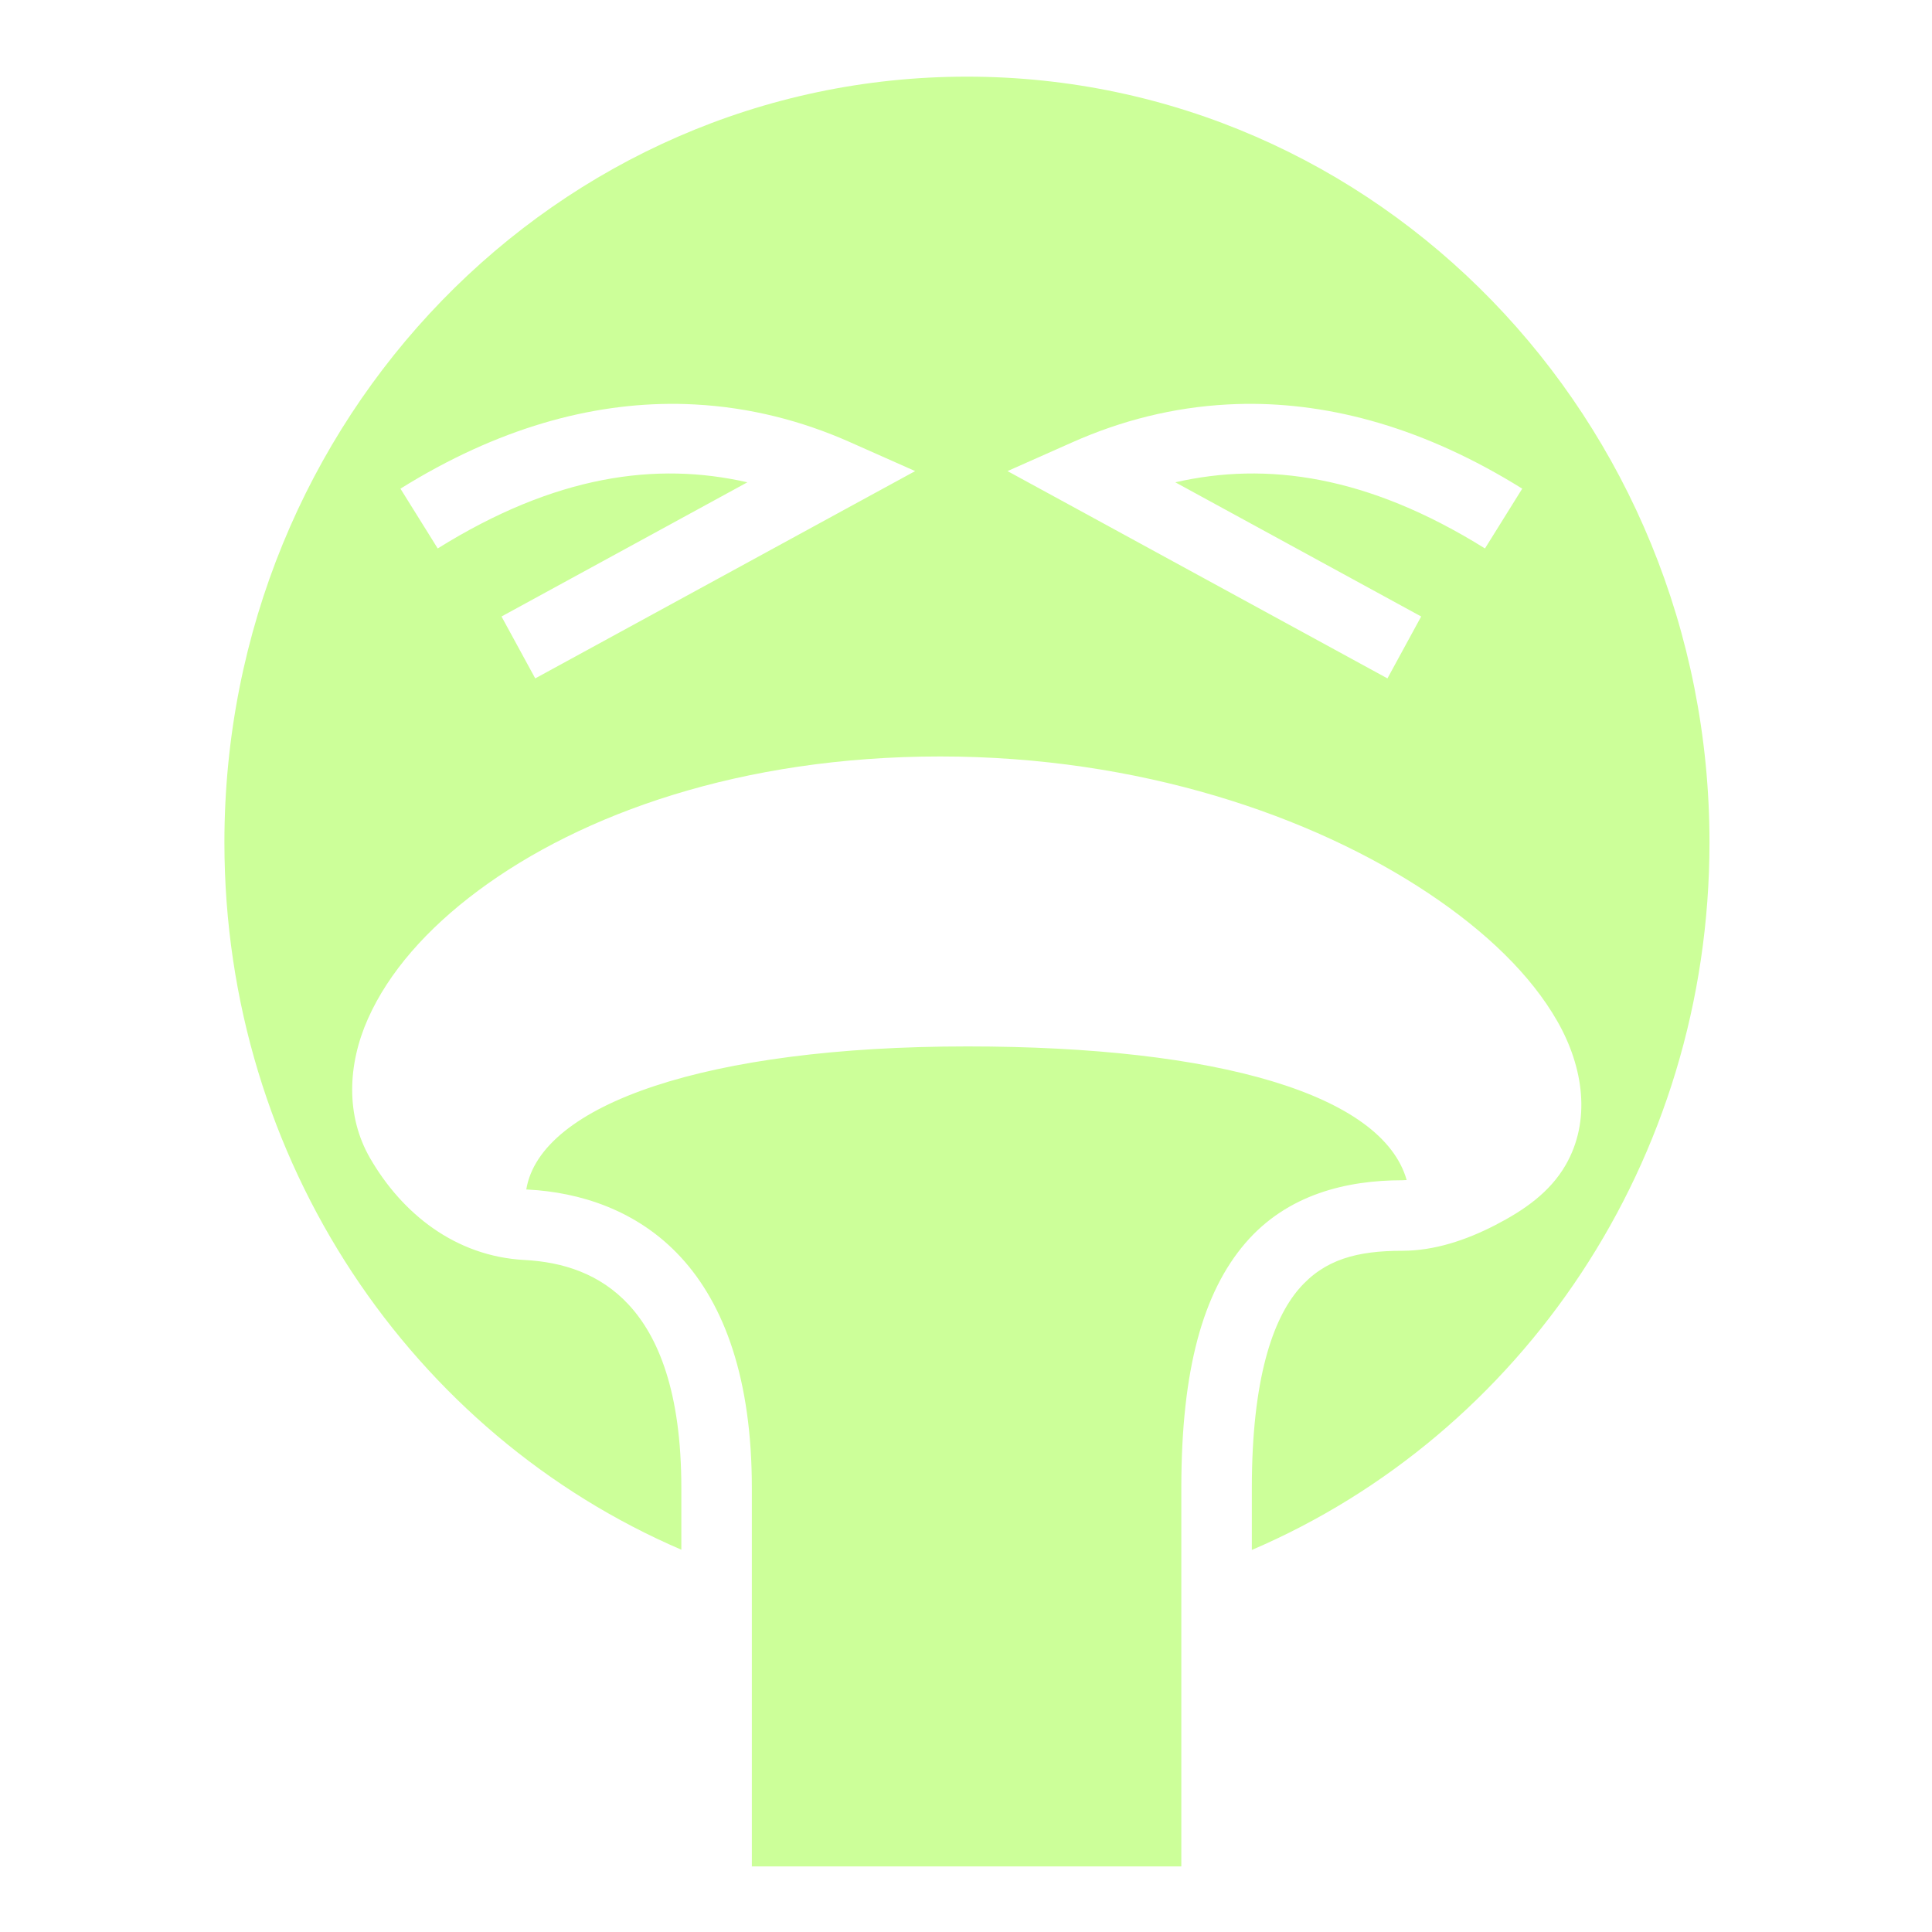
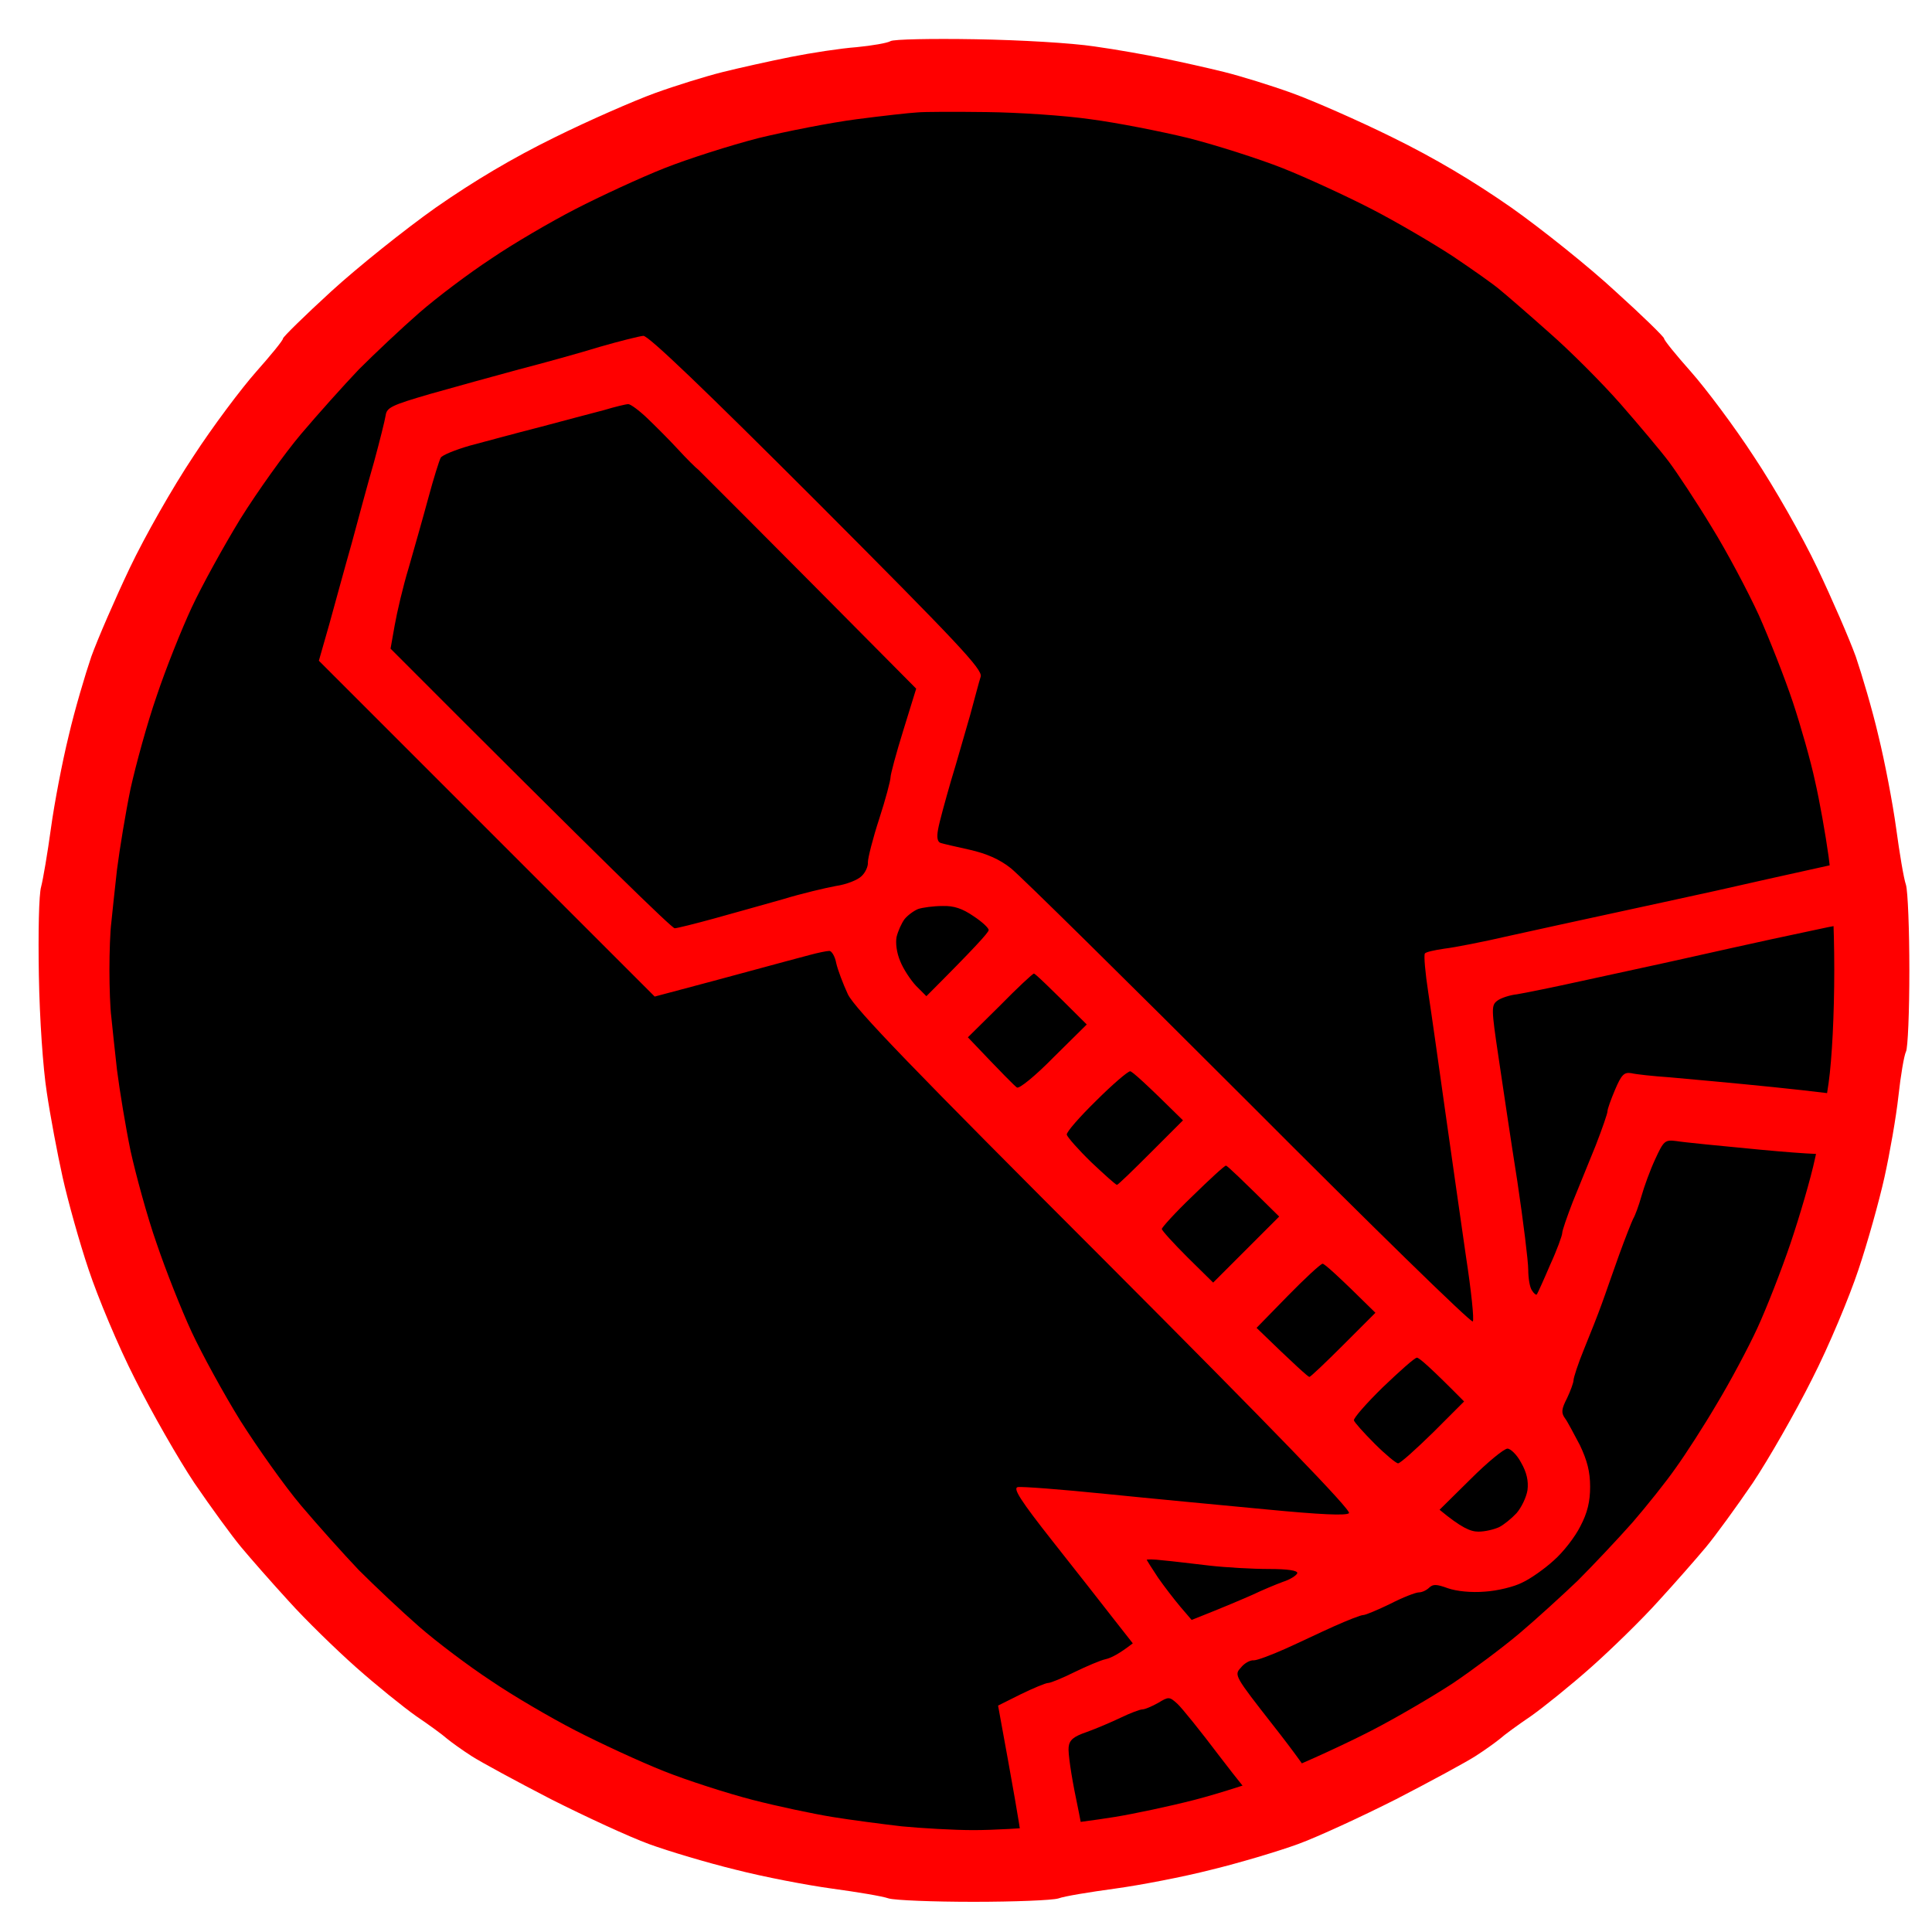
- <svg xmlns="http://www.w3.org/2000/svg" id="icon" viewBox="0 0 512 512" width="512" height="512" fill="#ccff99" fill-opacity="1">
-   <g transform="translate(0,0)" style="touch-action: none;">
-     <path d="M256.25 20.313c-108.64 0-196.78 90.592-196.78 202.937 0 84.615 49.994 156.904 121.093 187.438v-16.375c0-25.638-6.2-40.132-13.875-48.47-7.675-8.336-17.567-11.4-27.72-11.937-18.252-.97-32.4-12.266-40.905-27-6.47-11.205-5.975-24.767-.532-36.97 5.444-12.2 15.49-23.71 29.19-33.905 27.394-20.39 69.79-35.56 122.436-35.56 52.702 0 98.475 15.648 129.344 36.218 15.435 10.284 27.24 21.746 34.22 33.968 6.976 12.222 8.93 26.41 2.186 38.094-4.19 7.257-11.026 11.988-18.687 15.938-7.663 3.95-16.085 6.78-24.595 6.78-11.865 0-20.63 2.214-27.438 10.157s-12.437 23.63-12.437 52.688v16.437c71.195-30.488 121.28-102.814 121.28-187.5 0-112.347-88.14-202.938-196.78-202.938zm-76.656 86.718c1.53.02 3.05.078 4.562.157 14.525.766 28.29 4.3 41.063 9.97l17.31 7.687-16.624 9.062-84.062 45.875-8.938-16.405 65.156-35.563c-24.195-5.513-50.92-1.877-82.062 17.532l-9.875-15.844c25.778-16.066 50.528-22.75 73.47-22.47zm150.312 0c22.944-.28 47.722 6.404 73.5 22.47l-9.875 15.844c-31.14-19.41-57.865-23.045-82.06-17.53l65.155 35.56-8.938 16.407-84.062-45.874L267 124.844l17.313-7.688c12.772-5.67 26.506-9.203 41.03-9.97 1.514-.078 3.034-.136 4.563-.155zm-73.594 170.282c-68.947 0-113.104 15.367-116.843 37.907l.5.03c13.487.714 28.843 5.31 40.468 17.938 11.624 12.627 18.812 32.418 18.812 61.125v100.312h113.813V394.312c0-31.4 5.766-51.81 16.937-64.843 11.17-13.034 27.003-16.69 41.625-16.69.352 0 .76-.03 1.156-.06-6.417-22.614-49.872-35.408-116.467-35.408z" />
+ <svg xmlns="http://www.w3.org/2000/svg" version="1.2" viewBox="0 0 512 512" width="512" height="512">
+   <style>
+ 		.s0 { fill: #000000 } 
+ 		.s1 { opacity: .1;fill: #000000 } 
+ 		.s2 { opacity: .2;fill: #000000 } 
+ 		.s3 { fill: #ff0000 } 
+ 	</style>
+   <g id="Back">
+     <path id="Path 0" class="s0" d="m261 23.7c8 0.1 19 0.7 24.5 1.4c5.5 0.6 18.6 3.4 29 6.1c10.4 2.6 24.2 6.9 30.5 9.4c6.3 2.5 15.6 6.6 20.5 9.1c4.9 2.5 12.6 6.9 17 9.7c4.4 2.8 12.3 8.3 17.5 12.2c5.2 4 12.9 10.3 17 14c4.1 3.8 10.9 10.7 15 15.4c4.1 4.7 10.5 12.3 14.1 17c3.6 4.7 9.6 13.7 13.4 20c3.7 6.3 8.2 14.7 10 18.5c1.8 3.8 4.3 9.7 5.5 13c1.2 3.3 4 11.2 6.2 17.5c2.1 6.3 4.7 15.1 5.8 19.5c1 4.4 2.6 13.2 3.5 19.5c1 7.4 1.6 18.5 1.6 31c0 12.5-0.6 23.6-1.6 31c-0.9 6.3-2.5 15.1-3.5 19.5c-1 4.4-4.2 14.8-7 23c-2.9 8.3-7.9 20.5-11.1 27.3c-3.2 6.7-8.9 17-12.5 23c-3.6 5.9-8 12.3-9.8 14.2c-1.9 1.9-5 5.8-7 8.5c-2.1 2.8-8.8 10.1-14.9 16.4c-6.2 6.2-15 14.3-19.7 18c-4.7 3.6-9.3 7.4-10.2 8.4c-1 0.9-4.4 3.3-7.6 5.4c-3.1 2-7.7 4.8-10.2 6.3c-2.5 1.4-10.5 5.4-17.8 8.8c-7.2 3.4-16.2 7.3-20 8.7c-3.7 1.4-13.7 4.6-22.2 7c-10 2.8-20.1 5-28.5 6c-7.1 0.8-14.8 1.7-17 2c-2.2 0.3-8.3 0.5-13.5 0.5c-5.2 0-11.5-0.2-14-0.5c-2.5-0.3-10.1-1.3-17-2.1c-6.9-0.8-17.2-2.9-23-4.5c-5.8-1.7-13.9-4.1-18-5.4c-4.1-1.3-9.8-3.2-12.5-4.2c-2.8-0.9-12-5.2-20.5-9.4c-8.5-4.2-18.9-9.8-23-12.5c-4.1-2.7-8.2-5.5-9-6.4c-0.9-0.8-6.1-5.1-11.5-9.5c-5.5-4.4-13.8-11.8-18.3-16.5c-4.6-4.7-11.3-12.3-14.9-17c-3.7-4.7-7.9-9.9-9.4-11.5c-1.5-1.6-5.3-7.3-8.4-12.5c-3.2-5.2-8.4-14.9-11.5-21.5c-3.2-6.6-7.7-17.6-10-24.5c-2.2-6.9-5.6-18.6-7.4-26c-1.9-7.4-3.9-18-4.5-23.5c-0.6-5.5-1.4-11.8-1.6-14c-0.3-2.2-0.5-7.8-0.5-12.5c0-4.7 0.2-10.3 0.5-12.5c0.2-2.2 0.9-8.5 1.6-14c0.6-5.5 3-17.7 5.4-27c2.4-9.3 6.4-22.6 8.9-29.5c2.5-6.9 7.7-18.3 11.4-25.5c3.8-7.2 9-16.2 11.7-20c2.6-3.8 7.7-10.8 11.3-15.5c3.6-4.7 12.2-14.1 19.1-21c6.9-6.9 17.1-15.9 22.6-20c5.5-4.1 12.7-9.3 16-11.4c3.3-2.1 10.3-6.2 15.5-9c5.2-2.8 11.5-5.9 14-6.9c2.5-1 9.2-3.6 15-5.8c5.8-2.2 18.4-6 28-8.4c9.6-2.4 21.8-4.8 27-5.4c5.2-0.6 10.8-1.2 12.5-1.4c1.7-0.1 9.5-0.1 17.5 0z" />
+     <path id="Path 1" class="s1" d="m258 23.4c5.8 0 8 0.1 5 0.3c-3 0.2-7.8 0.2-10.5 0c-2.8-0.2-0.3-0.3 5.5-0.3zm-235.3 230.1c0.2 2.2 0.2 5.6 0 7.5c-0.2 1.9-0.4 0.1-0.4-4c0-4.1 0.2-5.7 0.4-3.5z" />
+     <path id="Path 2" class="s2" d="m492.7 252c0.2 2.5 0.2 6.8 0 9.5c-0.2 2.8-0.3 0.7-0.3-4.5c0-5.2 0.1-7.5 0.3-5zm-234.7 239.3c4.7 0 6.5 0.2 4 0.4c-2.5 0.2-6.3 0.2-8.5 0c-2.2-0.2-0.2-0.4 4.5-0.4z" />
+   </g>
+   <path id="Border" fill-rule="evenodd" class="s3" d="m258.5 10.4c12.1 0.2 25.5 1 31.5 1.9c5.8 0.8 14.1 2.3 18.5 3.2c4.4 0.9 11.6 2.5 16 3.6c4.4 1.1 12.5 3.6 18 5.6c5.5 2 17.4 7.2 26.5 11.7c11.2 5.5 21.3 11.5 31.5 18.6c8.2 5.8 20.7 15.8 27.7 22.3c7.1 6.4 12.8 12 12.8 12.4c0 0.5 3.2 4.4 7.1 8.8c3.9 4.4 11.5 14.5 16.7 22.5c5.4 8.1 12.8 21.1 16.8 29.5c3.9 8.2 8.5 18.8 10.2 23.5c1.6 4.7 4.4 14.1 6 21c1.7 6.9 3.8 17.9 4.7 24.5c0.9 6.6 2 13.3 2.6 15c0.5 1.7 0.9 11.9 0.9 22.7c0 10.9-0.4 20.6-0.9 21.5c-0.5 1-1.4 6.3-2 11.8c-0.6 5.5-2.3 15.2-3.7 21.5c-1.4 6.3-4.5 17.4-6.9 24.5c-2.4 7.2-7.8 20.2-12.3 29c-4.4 8.8-11.5 21.2-15.7 27.5c-4.3 6.3-9.9 14-12.4 17c-2.5 3-8.2 9.5-12.6 14.3c-4.4 4.9-12.4 12.7-17.8 17.5c-5.4 4.8-12.6 10.6-16 13c-3.4 2.3-7.1 5-8.2 6c-1.1 0.9-4 3-6.5 4.6c-2.5 1.6-11.9 6.7-21 11.4c-9.1 4.6-20.8 10-26 11.9c-5.2 1.9-15.6 5-23 6.8c-7.4 1.9-18.9 4.1-25.5 5c-6.6 0.9-13.4 2-15 2.6c-1.6 0.5-11.8 0.9-22.5 0.9c-10.7 0-20.8-0.4-22.5-0.9c-1.7-0.6-8.4-1.7-15-2.6c-6.6-0.9-18.1-3.1-25.5-5c-7.4-1.8-17.8-4.9-23-6.8c-5.2-1.9-16.9-7.3-26-11.9c-9.1-4.7-18.5-9.8-21-11.4c-2.5-1.6-5.4-3.7-6.5-4.6c-1.1-1-4.8-3.7-8.2-6c-3.4-2.4-10.6-8.2-16-13c-5.4-4.8-13.4-12.6-17.8-17.5c-4.4-4.8-10.1-11.3-12.6-14.3c-2.5-3-8.1-10.7-12.4-17c-4.2-6.3-11.3-18.7-15.7-27.5c-4.5-8.8-9.9-21.8-12.3-29c-2.4-7.1-5.5-18.2-6.9-24.5c-1.4-6.3-3.3-16.4-4.2-22.5c-1-6.4-1.9-19.4-2.1-31c-0.2-11.4 0-21.5 0.6-23.5c0.5-1.9 1.7-8.9 2.6-15.5c0.9-6.6 3-17.6 4.7-24.5c1.6-6.9 4.4-16.3 6-21c1.7-4.7 6.3-15.3 10.2-23.5c4-8.4 11.4-21.4 16.8-29.5c5.2-8 12.8-18.1 16.7-22.5c3.9-4.4 7.1-8.3 7.1-8.8c0-0.4 5.7-6 12.8-12.5c7-6.4 19.5-16.4 27.7-22.2c10.2-7.1 20.3-13.1 31.5-18.6c9.1-4.5 21-9.7 26.5-11.7c5.5-2 13.6-4.5 18-5.6c4.4-1.1 12.5-2.9 18-4c5.5-1.1 13.4-2.3 17.5-2.6c4.1-0.4 8.2-1.1 9-1.6c0.8-0.5 10.9-0.7 22.5-0.5zm-31.5 21.2c-6.9 0.9-18.6 3.2-26 5c-7.4 1.9-18.7 5.5-25 8c-6.3 2.5-16.9 7.4-23.5 10.8c-6.6 3.4-16.7 9.3-22.4 13.2c-5.8 3.8-14.3 10.2-19 14.3c-4.7 4.1-11.9 10.9-16 15c-4 4.2-10.9 11.9-15.3 17.1c-4.4 5.2-11.6 15.3-16.1 22.5c-4.4 7.2-10.2 17.7-12.9 23.5c-2.7 5.8-6.9 16.3-9.3 23.5c-2.5 7.2-5.5 18.2-6.9 24.5c-1.3 6.3-2.9 16-3.6 21.5c-0.6 5.5-1.3 11.8-1.5 14c-0.3 2.2-0.5 7.8-0.5 12.5c0 4.7 0.2 10.3 0.5 12.5c0.2 2.2 0.9 8.5 1.5 14c0.7 5.5 2.3 15.2 3.6 21.5c1.4 6.3 4.4 17.4 6.9 24.5c2.4 7.1 6.6 17.7 9.3 23.5c2.7 5.8 8.5 16.4 12.9 23.5c4.5 7.1 11.7 17.3 16.1 22.5c4.4 5.2 11.3 12.9 15.3 17.1c4.1 4.1 11.3 10.9 16 15c4.7 4.1 13.2 10.5 19 14.3c5.7 3.9 15.8 9.8 22.4 13.2c6.6 3.4 17.2 8.3 23.5 10.8c6.3 2.5 16.9 5.9 23.5 7.6c6.6 1.7 16.1 3.7 21 4.5c4.9 0.8 13.3 1.9 18.5 2.5c5.2 0.5 13.8 1 19 1c5.2 0 13.8-0.5 19-1c5.2-0.6 13.6-1.7 18.5-2.5c4.9-0.8 14.4-2.8 21-4.5c6.6-1.7 17.2-5.1 23.5-7.6c6.3-2.5 16.9-7.4 23.5-10.8c6.6-3.4 16.3-9.1 21.5-12.5c5.2-3.5 13.1-9.4 17.5-13.1c4.4-3.7 11.4-10.1 15.6-14.1c4.1-4.1 10.6-11 14.5-15.4c3.8-4.4 9-10.9 11.5-14.5c2.6-3.6 7.5-11.2 10.9-17c3.5-5.8 8.3-14.8 10.7-20c2.4-5.2 6.4-15.4 8.8-22.5c2.4-7.1 5.4-17.3 6.5-22.5c1.2-5.2 2.8-14.2 3.6-20c0.9-6.4 1.5-18.1 1.5-30c0-11.9-0.6-23.6-1.5-30c-0.8-5.8-2.4-14.8-3.6-20c-1.1-5.2-3.8-14.7-5.9-21c-2.1-6.3-6.2-16.7-9-23c-2.9-6.3-8.5-16.9-12.6-23.5c-4-6.6-9.1-14.3-11.2-17.1c-2.1-2.8-7.9-9.7-12.8-15.3c-4.9-5.6-13.5-14.2-19-19c-5.5-4.9-11.4-10-13-11.3c-1.6-1.4-7.3-5.4-12.5-8.9c-5.2-3.4-14.9-9.1-21.5-12.5c-6.6-3.4-17.2-8.3-23.5-10.8c-6.3-2.5-17.6-6.1-25-8c-7.4-1.8-19.1-4.1-26-5c-6.9-1-19.2-1.8-27.5-1.9c-8.2-0.1-16.6-0.1-18.5 0.1c-1.9 0.1-9.1 0.9-16 1.8z" />
+   <g id="2">
+ 	</g>
+   <g id="3">
+     <path id="diseased" fill-rule="evenodd" class="s3" d="m170.5 89c1.4 0 16.2 14.2 46 44c37.4 37.5 43.9 44.4 43.4 46.3c-0.4 1.2-1.6 5.8-2.8 10.2c-1.3 4.4-3.5 12.3-5.1 17.5c-1.5 5.2-3.1 11-3.4 12.8q-0.6 3.2 0.7 3.6c0.6 0.2 4.1 1 7.7 1.8c4.4 1 7.9 2.5 10.9 4.9c2.4 1.9 30.7 29.8 63 62.1c32.2 32.3 58.9 58.4 59.4 58c0.4-0.4-0.4-8.1-1.8-17.2c-1.3-9.1-3.8-26.4-5.5-38.5c-1.7-12.1-3.7-26.3-4.5-31.5c-0.8-5.2-1.2-9.8-0.9-10.3c0.2-0.4 2.5-0.9 5.2-1.3c2.6-0.3 10.3-1.8 17.2-3.4c6.9-1.5 19-4.2 27-5.9c8-1.7 20.6-4.5 28-6.1c7.4-1.7 18.2-4.1 34.5-7.7l1.2 2.1c0.7 1.1 1.2 4.7 1.3 7.9c0 3.7-0.4 5.8-1.2 6.1c-0.7 0.2-3.5 0.8-6.3 1.3c-2.7 0.6-9.5 2-15 3.2c-5.5 1.2-15.9 3.5-23 5.1c-7.1 1.6-19.3 4.2-27 5.9c-7.7 1.7-15.6 3.3-17.5 3.6c-1.9 0.2-4.3 1-5.2 1.7c-1.6 1.2-1.6 2.1 0.3 14.8c1.1 7.4 3.3 22.3 5 33c1.6 10.7 2.9 21.3 2.9 23.5c0 2.2 0.4 4.7 1 5.5c0.5 0.8 1.1 1.3 1.3 1c0.2-0.3 1.8-3.8 3.5-7.8c1.8-3.9 3.2-7.8 3.2-8.4c0-0.7 1.3-4.4 2.8-8.3c1.6-3.9 4.3-10.6 6.1-15c1.7-4.4 3.1-8.4 3.1-9c0-0.6 0.9-3.1 2-5.7c1.7-4 2.4-4.7 4.3-4.4c1.2 0.3 5.8 0.8 10.2 1.1c4.4 0.4 16.8 1.5 27.5 2.6c10.7 1.1 19.7 2.2 20 2.5c0.3 0.3-0.1 3.5-0.7 7.2c-0.7 3.7-1.7 7.1-2.3 7.7c-0.7 0.7-7.4 0.4-20.3-0.8c-10.6-1-20.7-2-22.4-2.3c-3.1-0.4-3.4-0.1-5.7 4.9c-1.3 2.8-2.9 7.2-3.6 9.7c-0.7 2.5-1.7 5.2-2.2 6c-0.4 0.8-2.1 5.1-3.7 9.5c-1.6 4.4-3.6 10.3-4.6 13c-1 2.8-3.1 8.1-4.7 12c-1.6 3.9-2.8 7.6-2.8 8.3c0 0.6-0.8 2.8-1.7 4.7c-1.5 2.9-1.6 3.9-0.6 5.3c0.7 0.9 2.4 4.2 4 7.2c1.9 4 2.7 7 2.7 11c0 3.9-0.7 6.9-2.6 10.5c-1.4 2.8-4.5 6.8-7 9c-2.4 2.2-6.2 4.9-8.4 5.9c-2.1 1.1-6.6 2.2-9.9 2.4c-3.6 0.3-7.5-0.1-9.8-0.9c-3-1.1-3.9-1.1-4.9-0.2c-0.7 0.7-1.9 1.3-2.8 1.3c-0.8 0-4.2 1.3-7.5 3c-3.3 1.6-6.6 3-7.2 3c-0.7 0-4.2 1.4-7.8 3c-3.6 1.6-9.4 4.4-13 6c-3.6 1.6-7.3 3-8.2 3c-1-0.1-2.6 0.8-3.5 2c-1.8 1.9-1.5 2.3 8.5 15.1c5.6 7.1 10.2 13.5 10.2 14.2c0 0.6-3 2.4-6.7 3.9c-3.8 1.5-7.2 2.6-7.8 2.3c-0.6-0.3-5-5.8-9.9-12.2c-4.9-6.5-9.9-12.7-11.1-13.8c-2.1-1.9-2.3-1.9-5.1-0.2c-1.6 0.9-3.5 1.7-4.1 1.7c-0.7 0-3.3 1-5.8 2.2c-2.5 1.2-6.5 2.9-9 3.8c-3.5 1.2-4.6 2.1-4.8 4c-0.2 1.4 0.7 7.6 2 13.8c2.3 11.3 2.3 11.4 0.3 12.2c-1.1 0.4-4.8 1-14.5 2l-0.5-4.7c-0.3-2.7-1.8-11.4-6-34.3l6-3c3.3-1.6 6.6-3 7.3-3c0.6 0 3.8-1.3 7-2.9c3.1-1.5 6.8-3.1 8.2-3.4c1.4-0.3 3.6-1.4 7.2-4.2l-5.1-6.5c-2.8-3.6-10-12.8-16.1-20.5c-8.6-10.9-10.6-14.1-9.3-14.4c1-0.2 11.5 0.6 23.3 1.8c11.8 1.2 30.9 3 42.5 4.1c14.5 1.4 21.3 1.7 22 1c0.7-0.7-20.1-22.2-64.6-66.8c-50.7-50.7-66.3-66.8-68.2-70.7c-1.3-2.8-2.7-6.5-3.1-8.3c-0.3-1.7-1.2-3.2-1.8-3.2c-0.7 0-3.1 0.5-5.3 1.1c-2.2 0.6-8.7 2.3-14.5 3.9c-5.8 1.6-14.1 3.8-26.5 7.1l-89-89l2.8-9.8c1.5-5.4 4.1-15 5.9-21.3c1.7-6.3 4.3-16 5.9-21.5c1.5-5.5 2.9-11.1 3.1-12.4c0.3-2.1 1.5-2.7 11.8-5.7c6.3-1.8 16.9-4.7 23.5-6.5c6.6-1.7 16.3-4.4 21.5-6c5.2-1.5 10.4-2.8 11.5-2.9zm-27.5 24.2c-6.3 1.6-14.7 3.9-18.5 4.9c-3.8 1.1-7.3 2.5-7.7 3.2c-0.4 0.7-1.9 5.5-3.3 10.7c-1.4 5.2-3.8 13.6-5.2 18.5c-1.5 4.9-3.1 11.8-3.7 15.2l-1.1 6.2c57.3 57.4 74.6 74.1 75.3 74.1c0.6 0 5.4-1.2 10.5-2.6c5-1.4 13.3-3.7 18.2-5.1c4.9-1.5 11.3-3 14-3.5c2.8-0.4 5.8-1.6 6.8-2.6c1-0.9 1.8-2.6 1.7-3.7c0-1.1 1.3-6.3 3-11.5c1.7-5.2 3-10.2 3-11c0-0.8 1.5-6.4 3.4-12.5l3.4-11c-43.6-44-56.9-57.2-57.6-57.9c-0.8-0.6-3.3-3.1-5.5-5.5c-2.3-2.5-6-6.2-8.2-8.3c-2.2-2.1-4.4-3.7-5-3.7c-0.6 0-3.5 0.7-6.5 1.6c-3 0.8-10.7 2.8-17 4.5zm96.7 130.4c-0.8 1.1-1.7 3.1-2.1 4.7c-0.3 1.6 0 4.2 1 6.5c0.8 2 2.7 4.9 4.2 6.5l2.7 2.7c12.8-12.8 16.5-16.9 16.5-17.5c0.1-0.5-1.7-2.2-4-3.7c-2.9-2-5.2-2.8-8.2-2.7c-2.4 0-5.3 0.4-6.5 0.8c-1.2 0.5-2.8 1.7-3.6 2.7zm16.8 31.3c9.3 9.8 12.4 12.9 13 13.3c0.6 0.4 4.9-3.1 9.7-8l8.8-8.7c-10.5-10.5-13.7-13.5-14-13.5c-0.3 0-4.4 3.8-9 8.5zm26.2 25.8c0.2 0.7 3.1 4 6.5 7.3c3.5 3.3 6.5 6 6.8 6c0.3 0 4.3-3.9 9-8.6l8.5-8.5c-10.1-10-13.5-13-14-13c-0.6 0-4.7 3.5-9 7.8c-4.4 4.3-7.9 8.3-7.8 9zm25.2 25c0 0.4 3.1 3.8 6.8 7.5l6.8 6.7l17.5-17.5c-10.5-10.4-13.8-13.5-14.1-13.5c-0.4 0-4.4 3.7-8.9 8.1c-4.6 4.4-8.2 8.4-8.1 8.7zm25.1 26.2c10.4 10.1 13.7 13 14 13c0.3 0 4.3-3.8 9-8.5l8.5-8.5c-10.1-10-13.5-13-14-13c-0.6 0.1-4.7 3.9-9.3 8.6zm25.8 24.5c0.1 0.5 2.6 3.3 5.5 6.2c2.9 2.9 5.7 5.2 6.2 5.2c0.6 0 4.7-3.7 9.3-8.2l8.2-8.2c-8.9-9-11.9-11.6-12.5-11.6c-0.6 0-4.6 3.6-9 7.8c-4.4 4.3-7.8 8.2-7.7 8.8zm22.7 23.7c5.8 4.8 8.2 5.8 10.3 5.8c1.8 0 4.2-0.6 5.5-1.2c1.2-0.6 3.3-2.3 4.6-3.7c1.3-1.5 2.6-4.2 2.9-6.1c0.3-2.4-0.2-4.7-1.7-7.3c-1.1-2.1-2.8-3.7-3.6-3.7c-0.9 0-5.3 3.6-9.8 8.1zm-74.6 18c1.6 2.3 4.3 5.8 5.9 7.7l3 3.5c9.1-3.6 13.7-5.6 16.2-6.7c2.5-1.2 6.1-2.7 8-3.4c1.9-0.6 3.6-1.7 3.8-2.3c0.1-0.7-2.5-1.1-7.5-1.1c-4.3 0-11.4-0.4-15.8-0.9c-4.4-0.5-10-1.2-12.4-1.4c-2.4-0.3-4.3-0.3-4.2-0.1c0.1 0.2 1.4 2.3 3 4.7z" />
  </g>
</svg>
